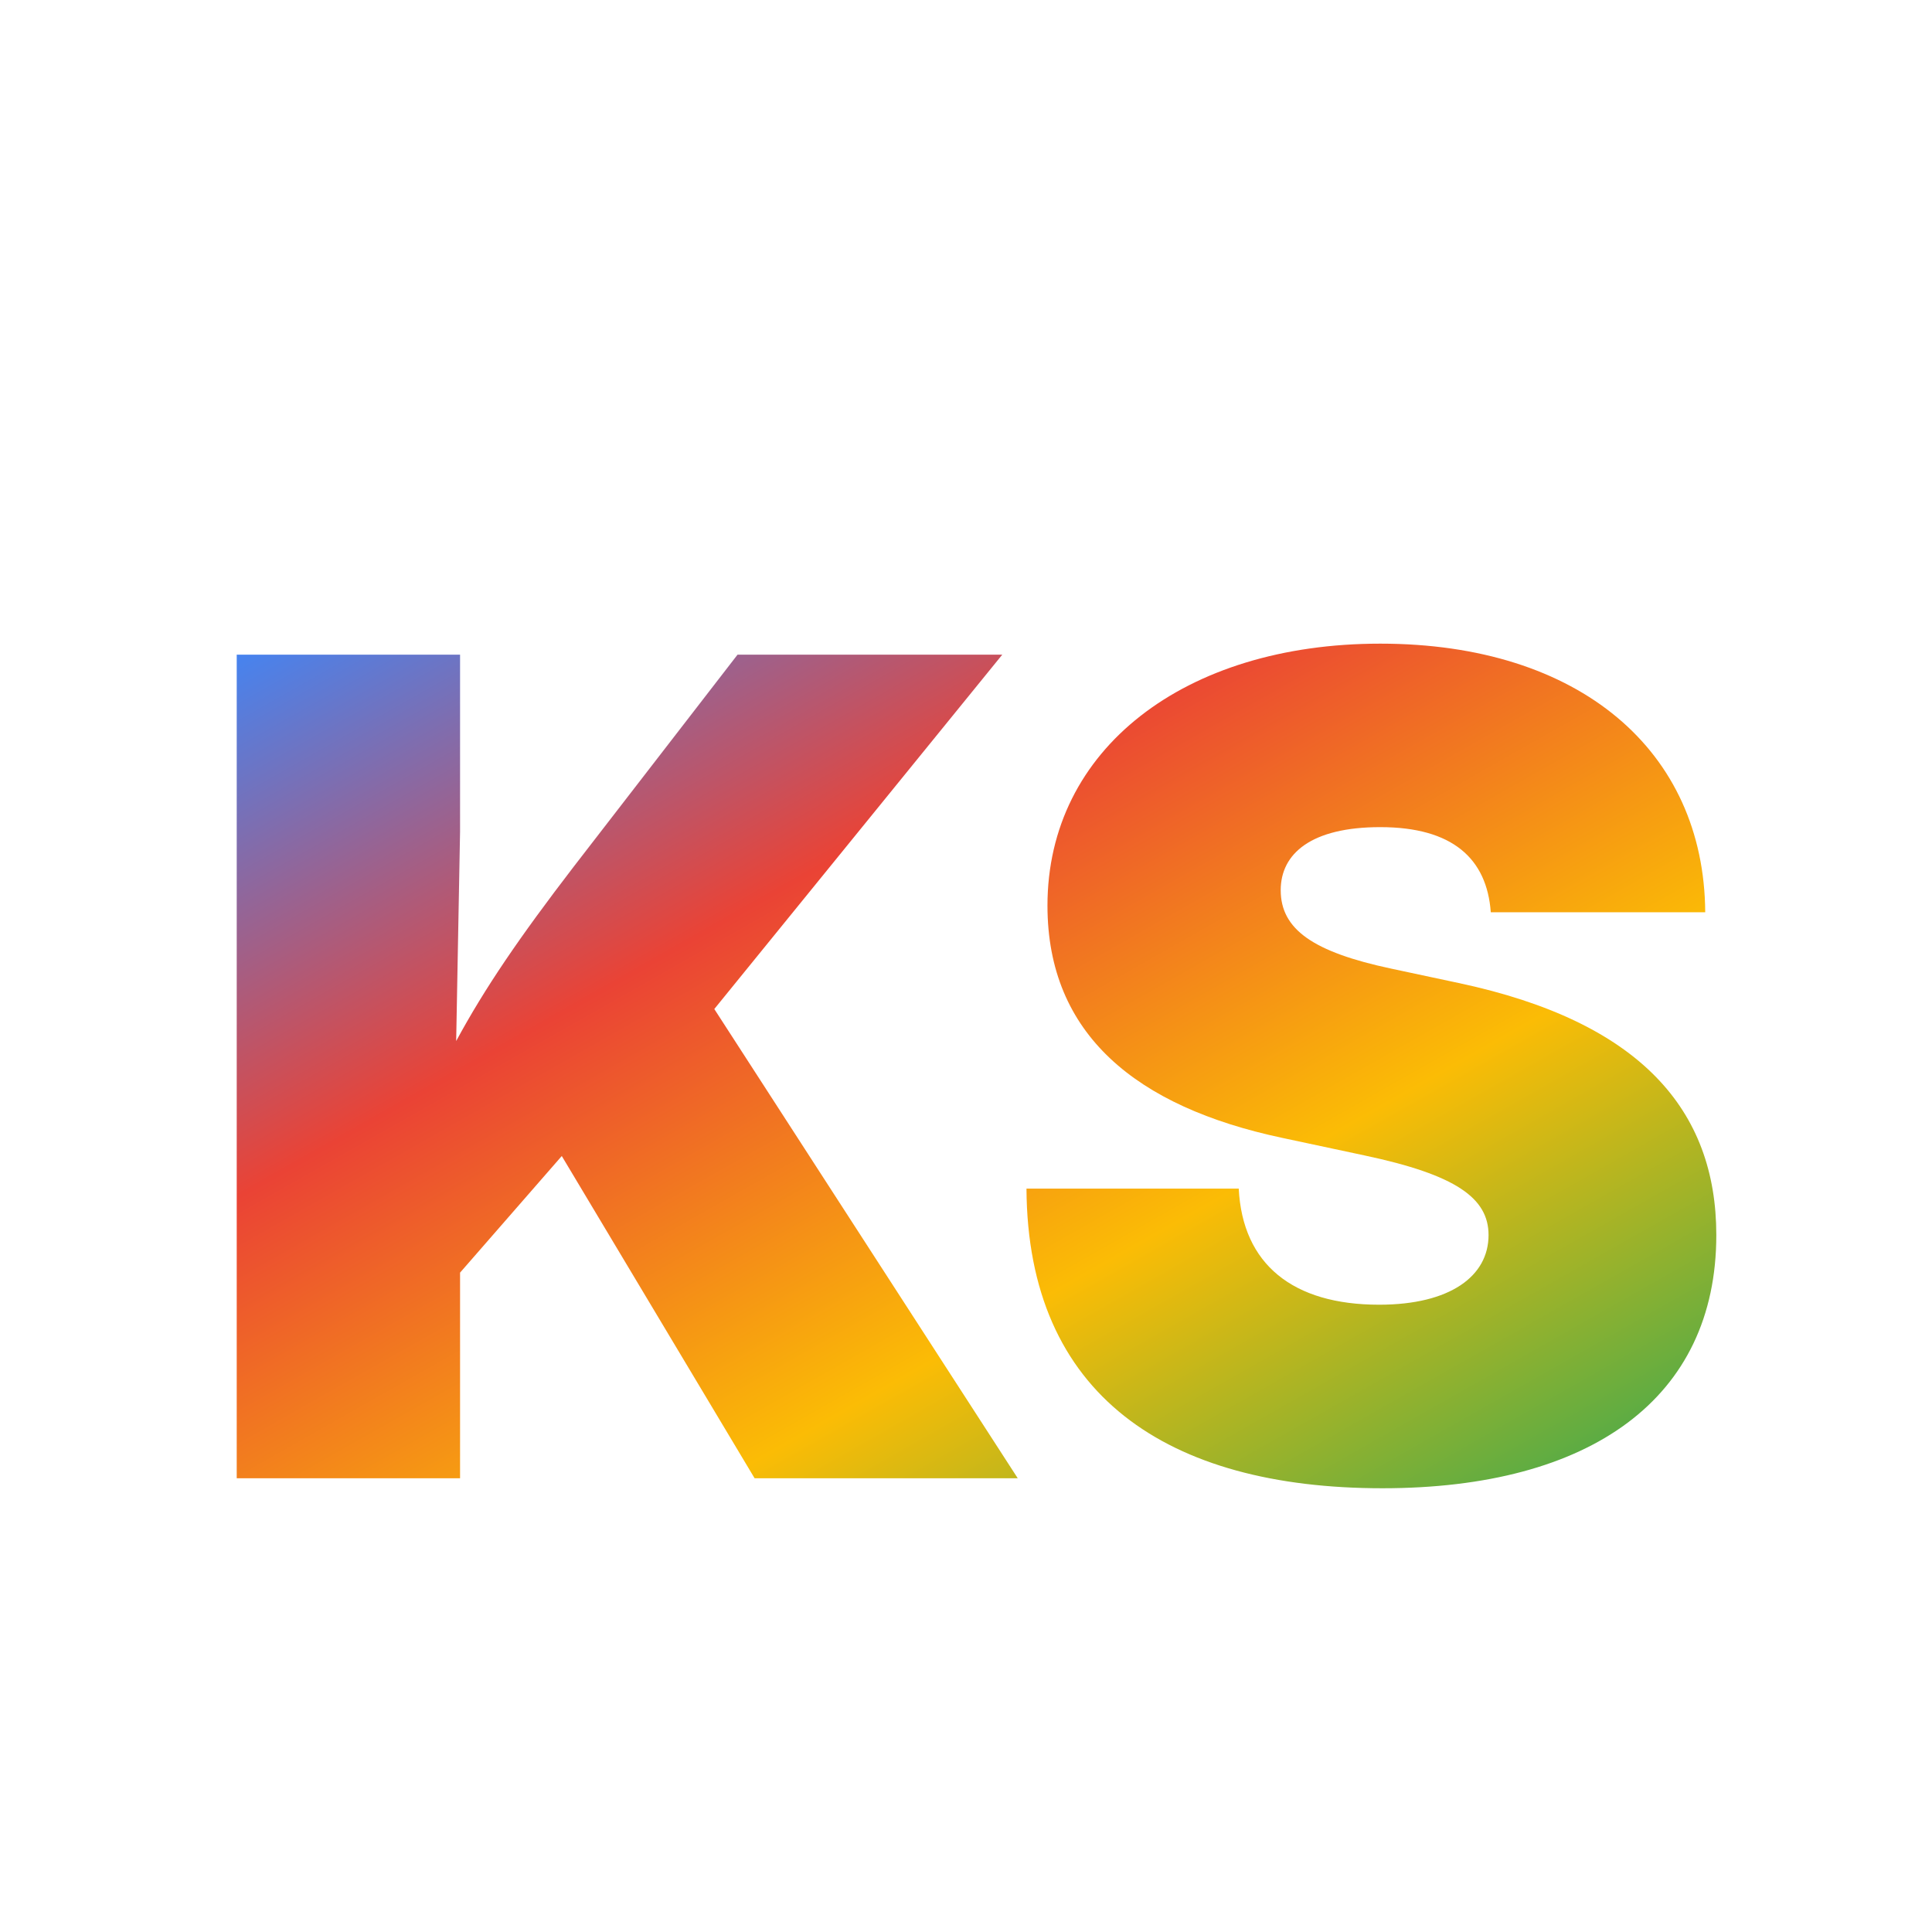
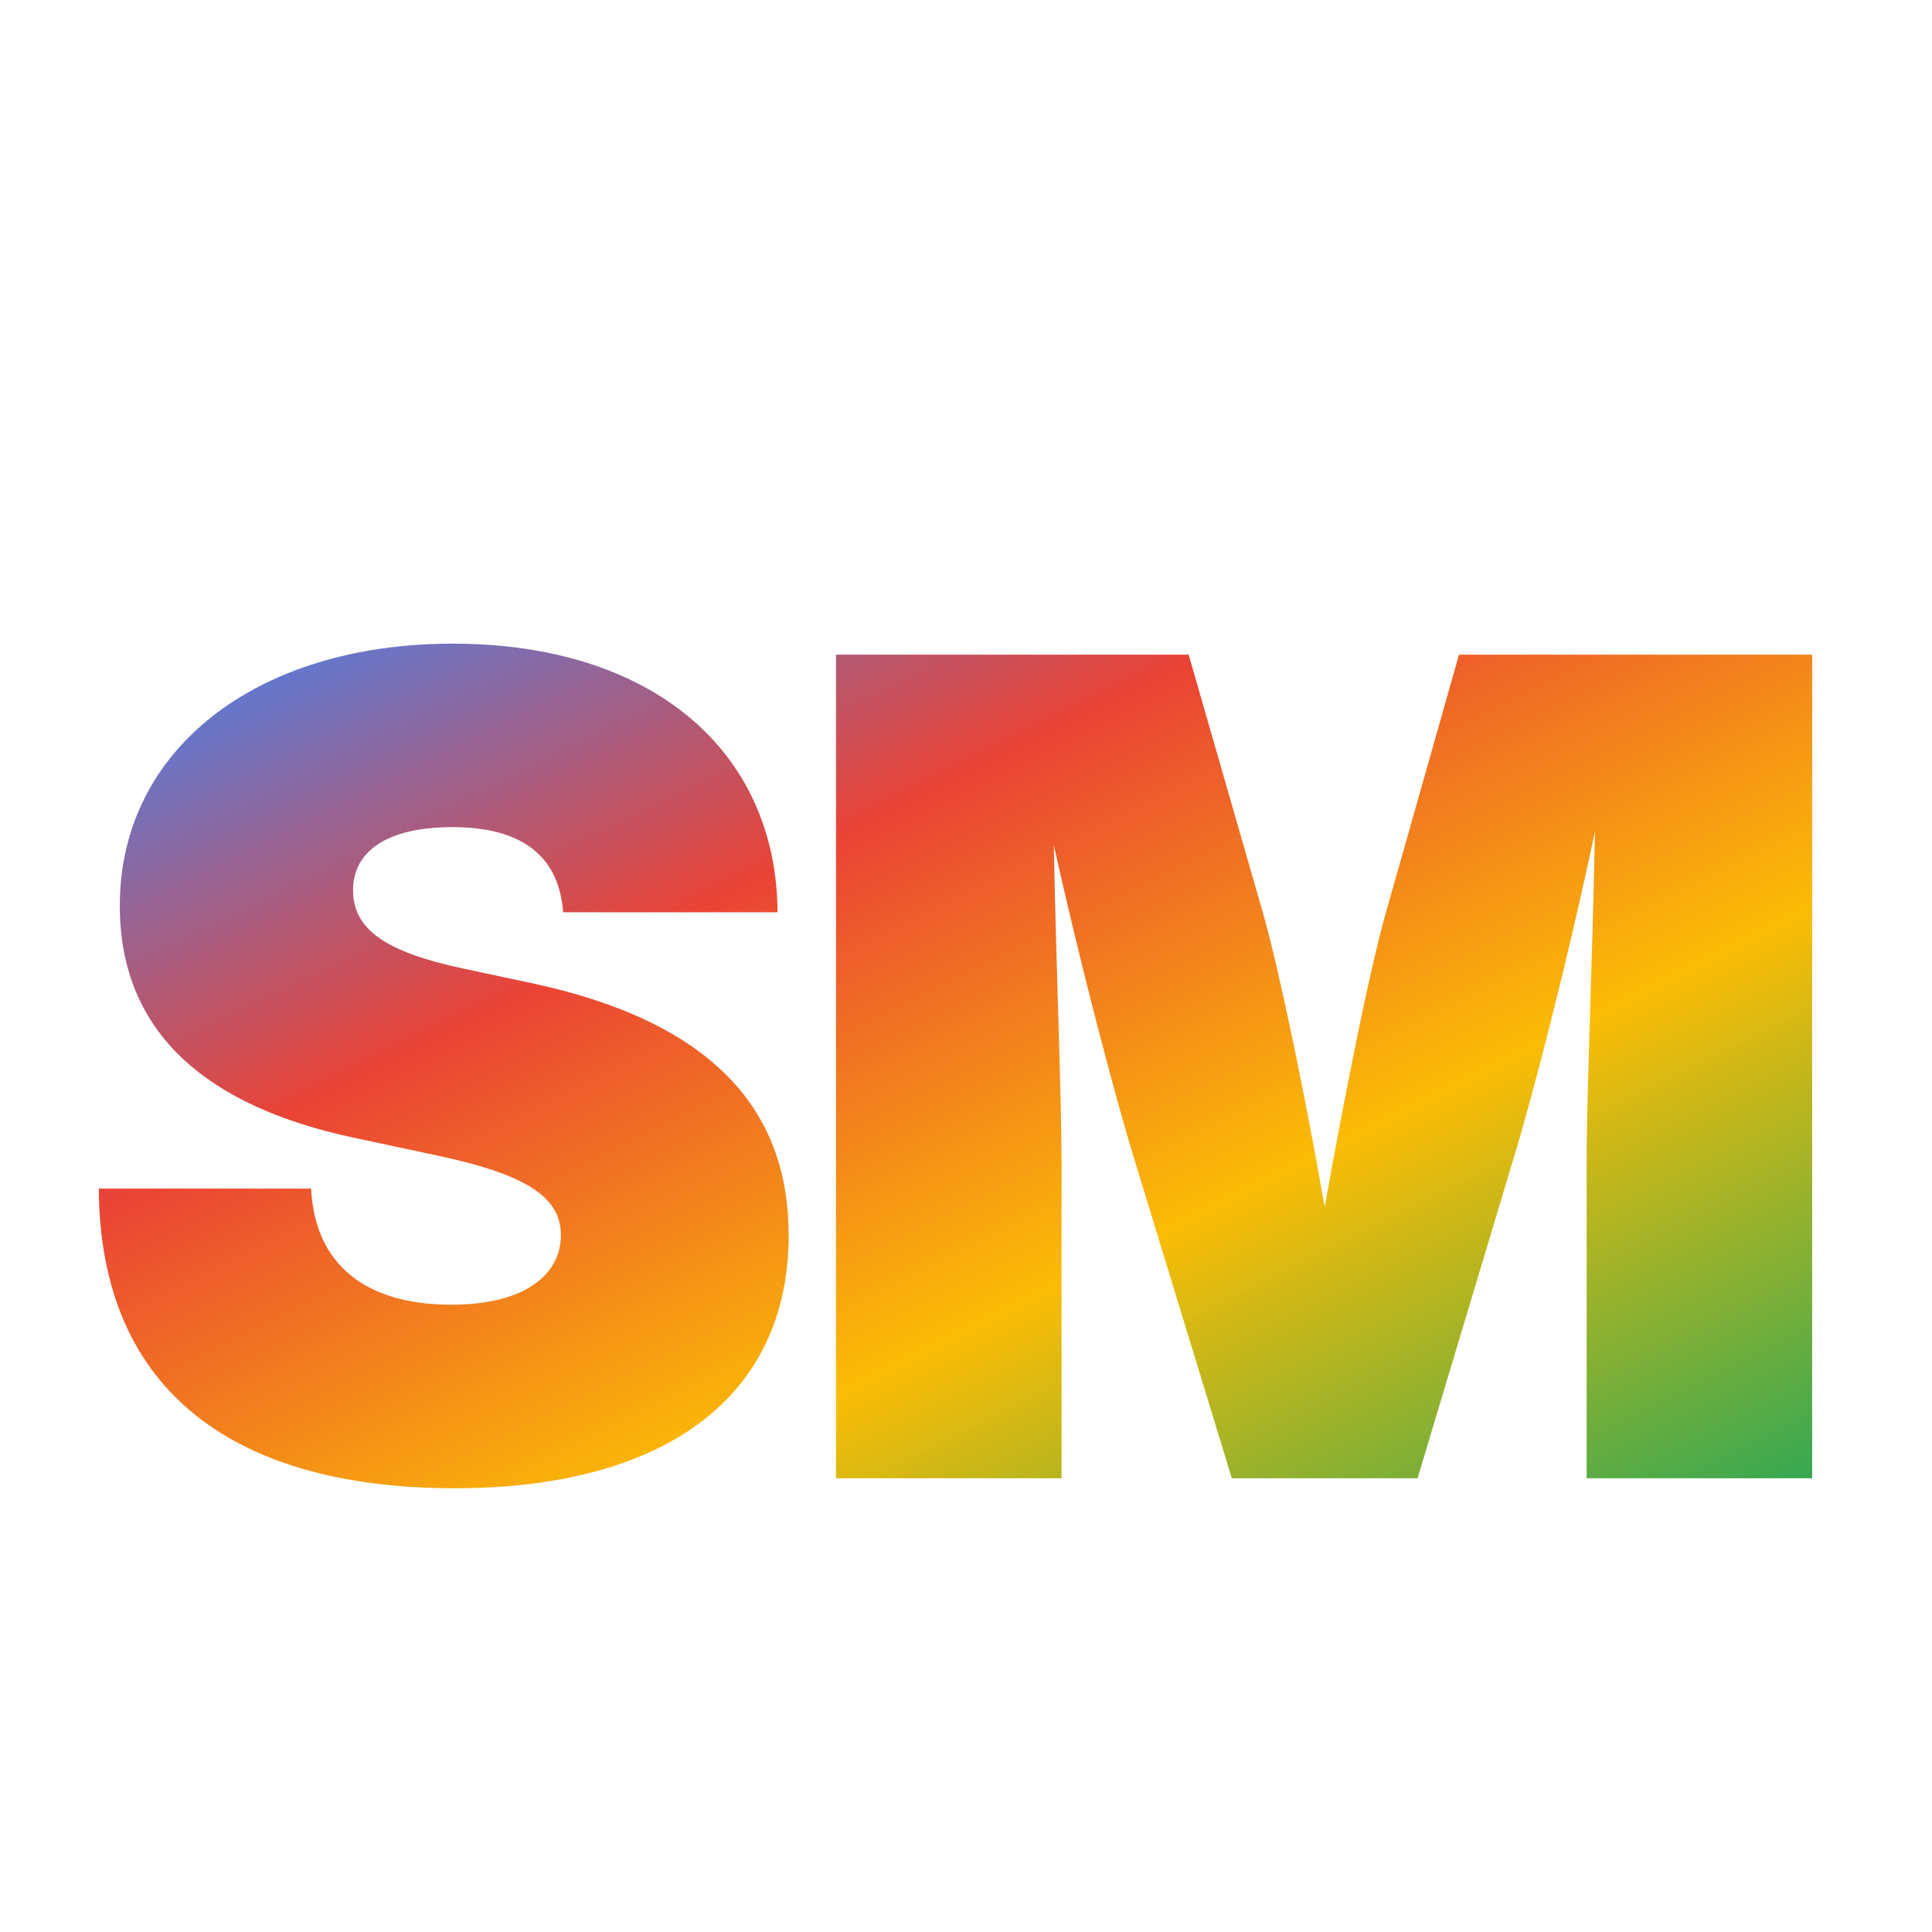
<svg xmlns="http://www.w3.org/2000/svg" width="512" height="512" viewBox="0 0 512 512">
  <defs>
    <linearGradient id="gmail-gradient" x1="0%" y1="0%" x2="100%" y2="100%">
      <stop offset="0%" stop-color="#4285F4" />
      <stop offset="33%" stop-color="#EA4335" />
      <stop offset="66%" stop-color="#FBBC05" />
      <stop offset="100%" stop-color="#34A853" />
    </linearGradient>
  </defs>
  <text x="50%" y="54%" font-family="system-ui, -apple-system, sans-serif" font-weight="900" font-size="300" letter-spacing="-10" text-anchor="middle" dominant-baseline="middle" fill="url(#gmail-gradient)">
-     KS
+     SM
  </text>
</svg>
